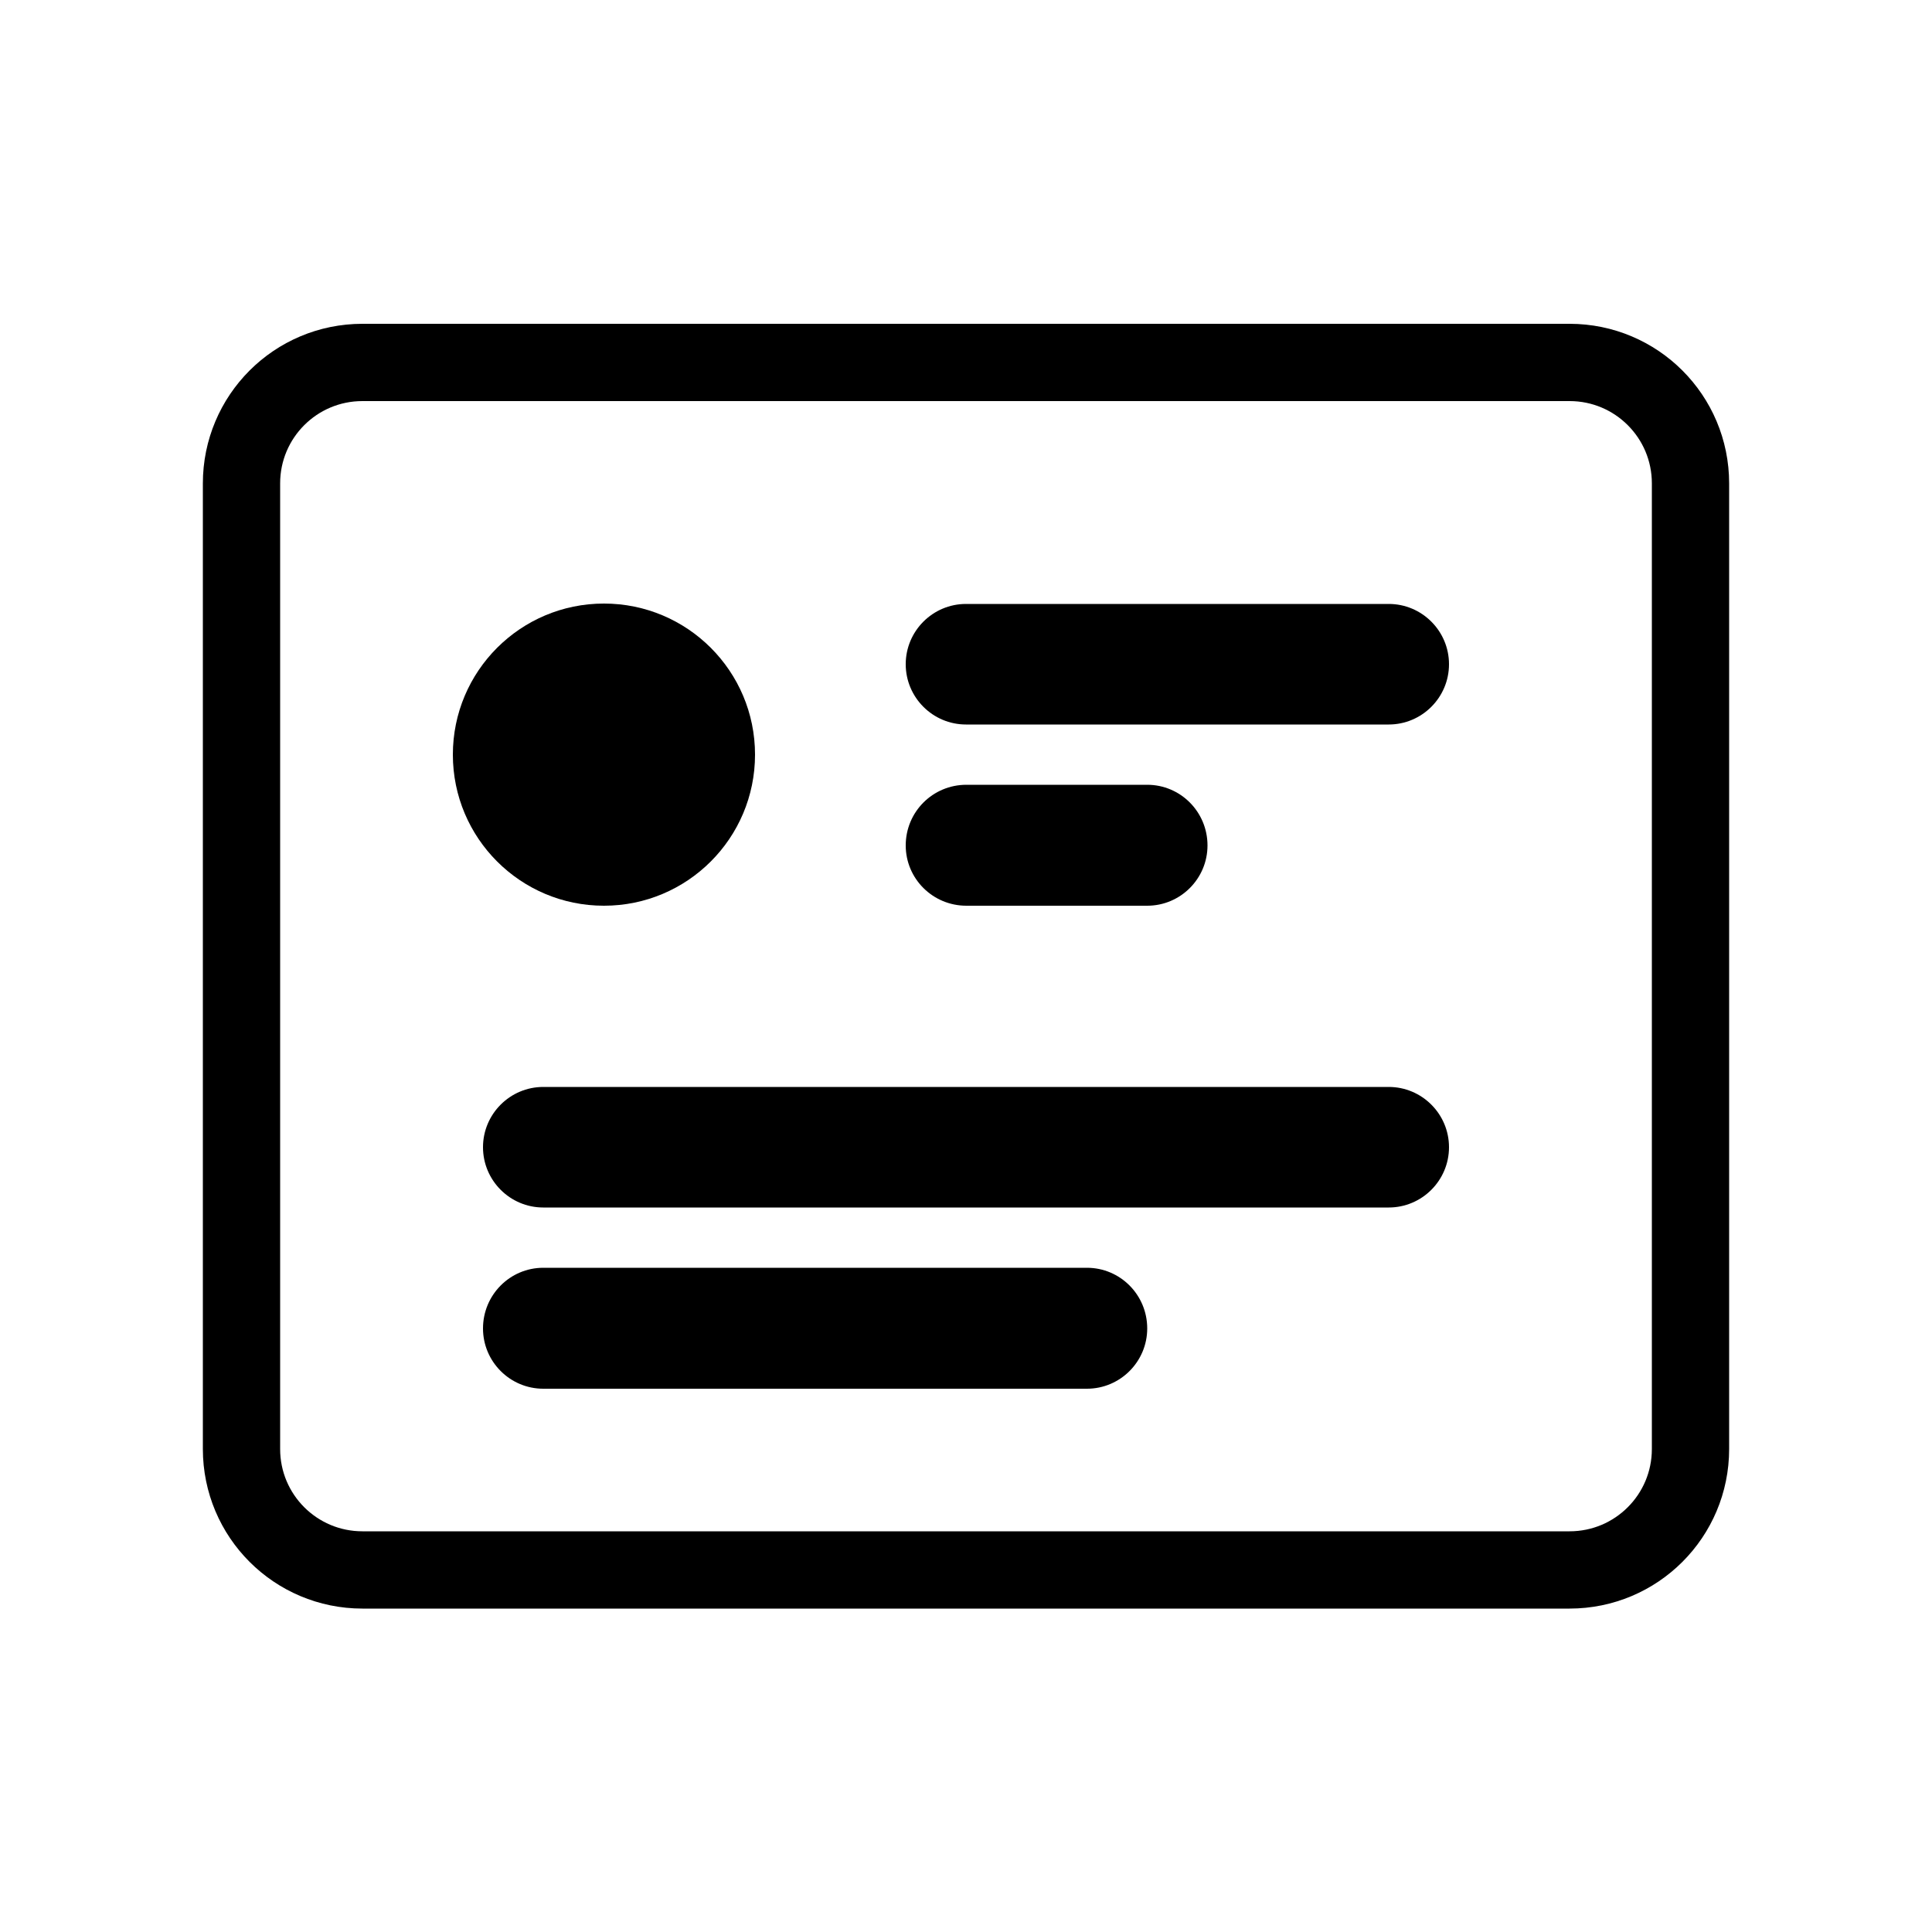
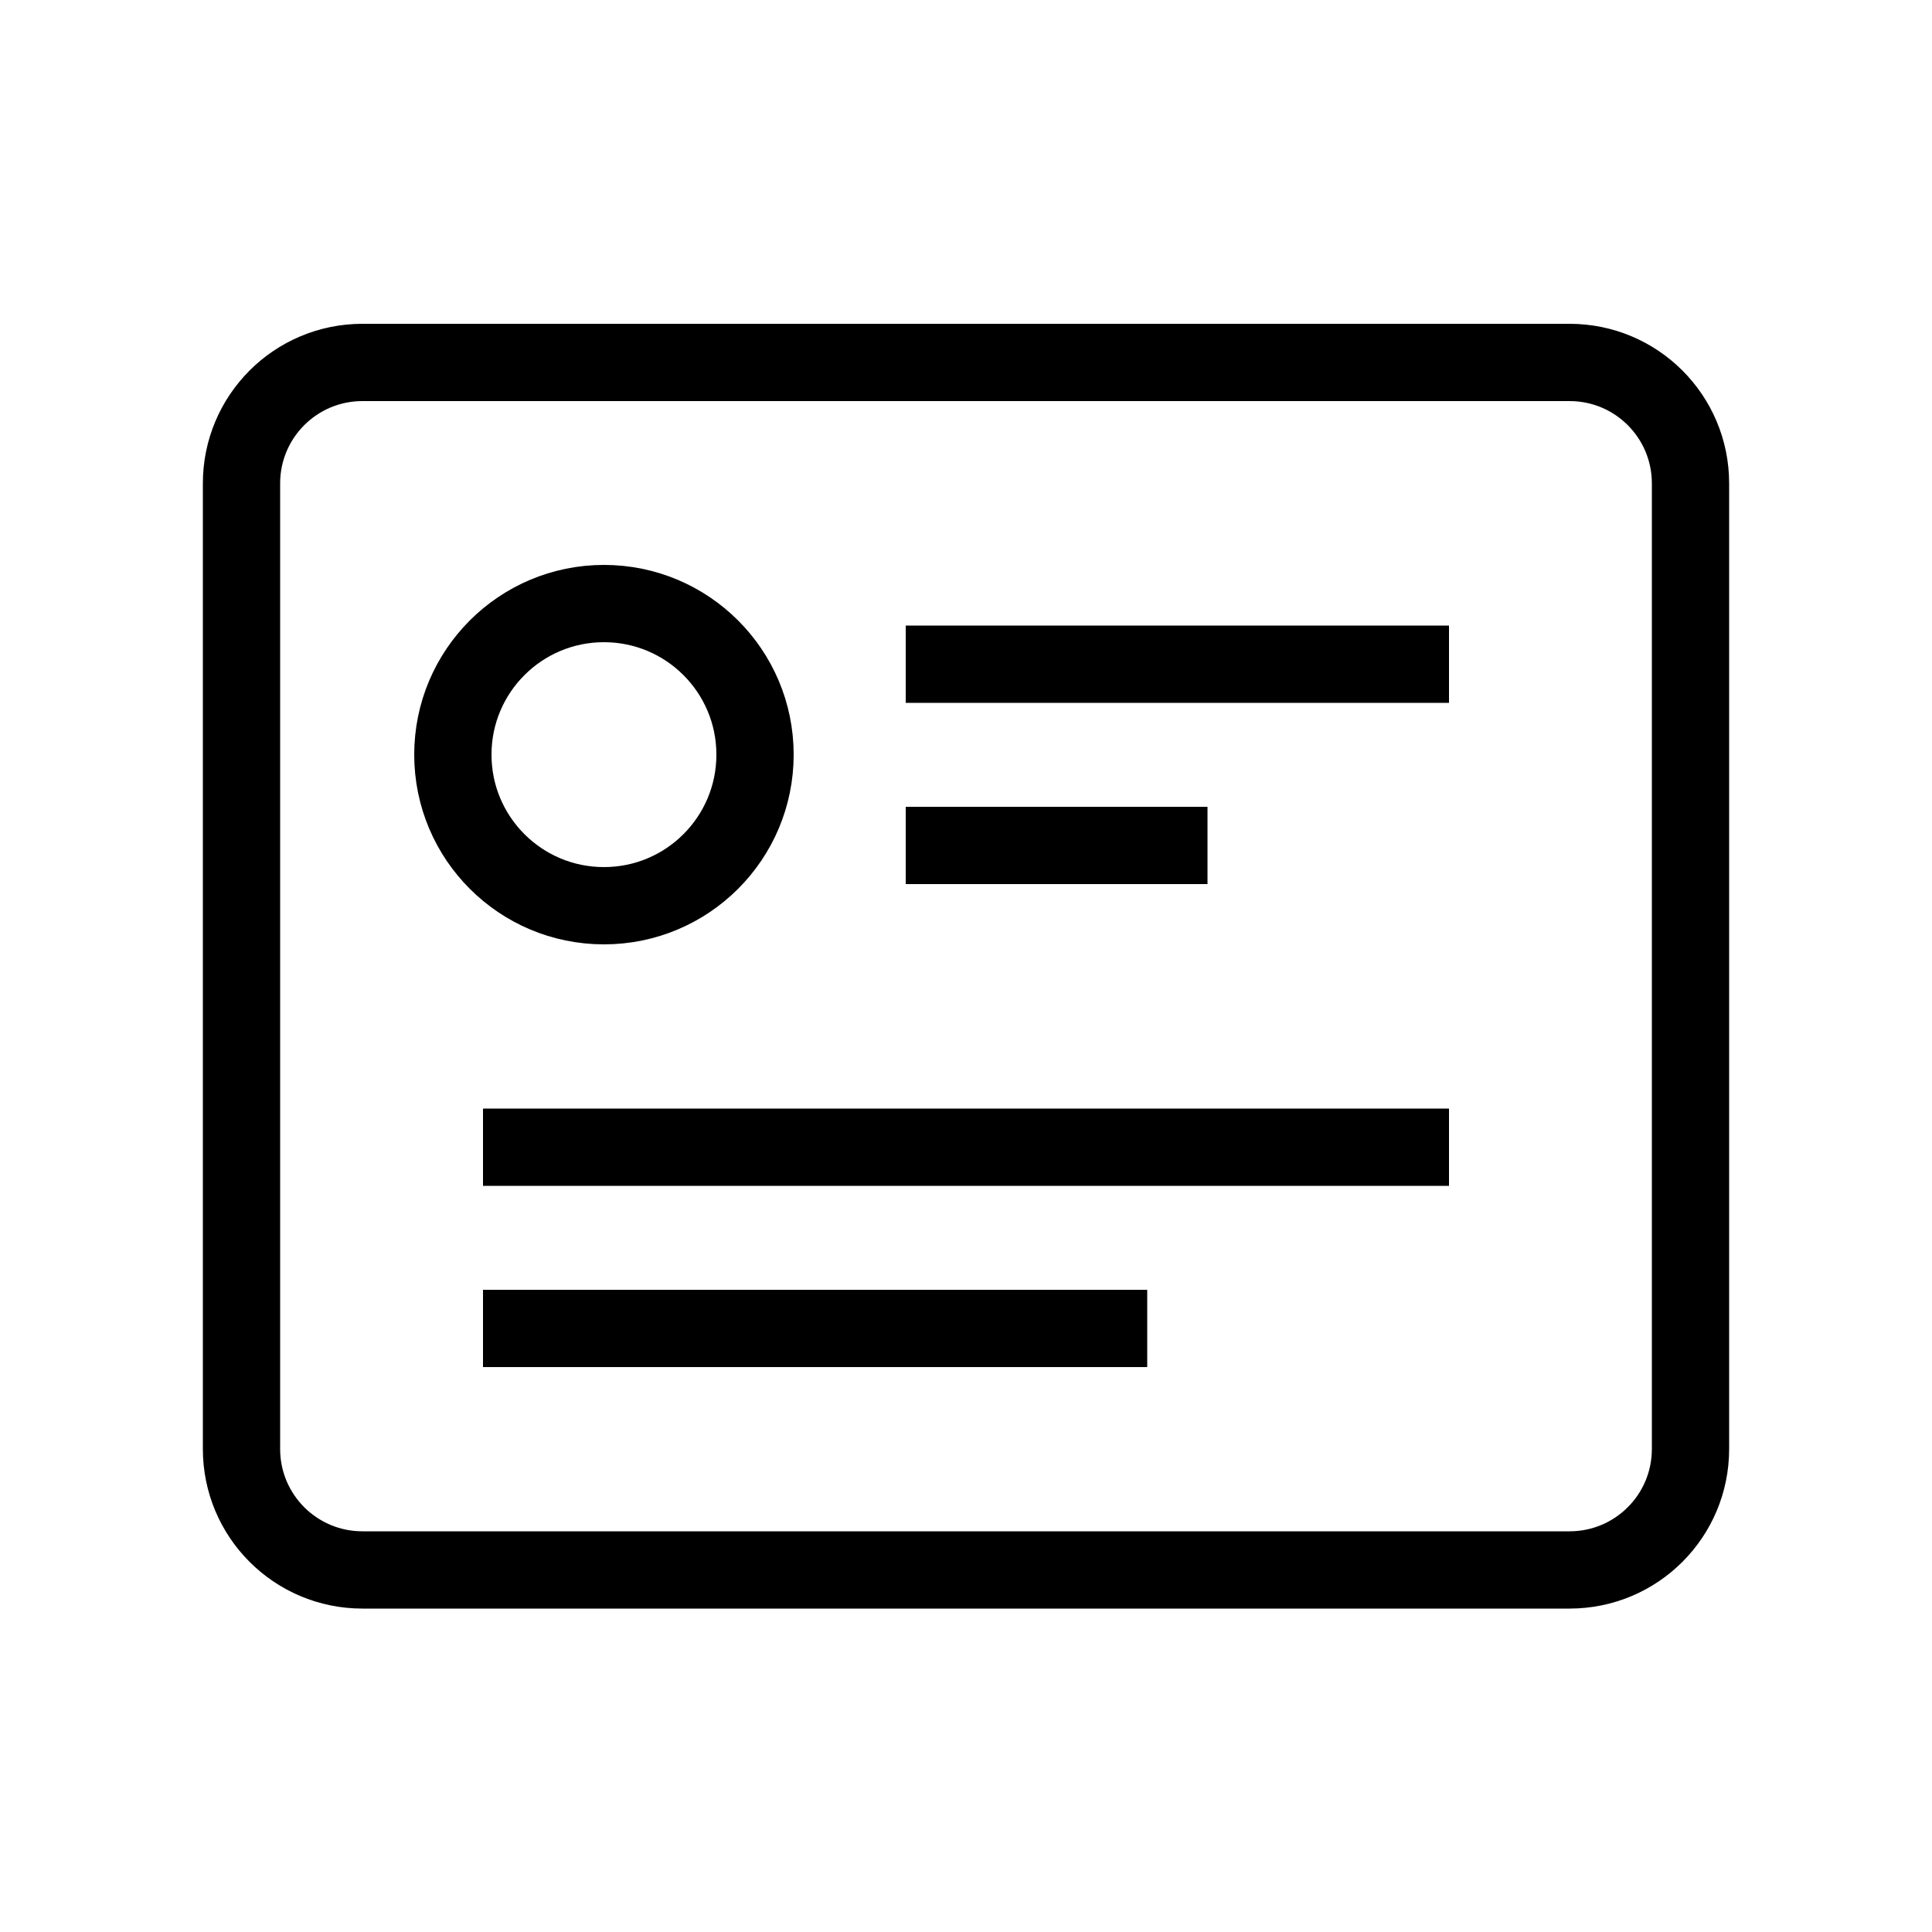
<svg xmlns="http://www.w3.org/2000/svg" viewBox="0 0 50 50" version="1.1">
  <g>
    <path d="M9.38 9.38L40.62 9.38C42.35 9.38 43.75 10.78 43.75 12.51L43.75 37.5C43.75 39.23 42.35 40.63 40.62 40.63L9.38 40.63C7.65 40.63 6.25 39.23 6.25 37.5L6.25 12.51C6.25 10.78 7.65 9.38 9.38 9.38Z" stroke="currentColor" stroke-width="2" stroke-opacity="1" fill-opacity="0" />
-     <path d="M19.54 19.53C19.54 21.69 17.79 23.44 15.63 23.44C13.47 23.44 11.72 21.69 11.72 19.53C11.72 17.37 13.47 15.62 15.63 15.62C17.79 15.62 19.54 17.37 19.54 19.53Z" stroke="currentColor" stroke-width="0" stroke-opacity="1" fill="currentColor" fill-opacity="1" />
-     <path d="M25 15.63L35.94 15.63C36.8 15.63 37.5 16.33 37.5 17.19L37.5 17.19C37.5 18.05 36.8 18.75 35.94 18.75L25 18.75C24.14 18.75 23.44 18.05 23.44 17.19L23.44 17.19C23.44 16.33 24.14 15.63 25 15.63Z" stroke="currentColor" stroke-width="0" stroke-opacity="1" fill="currentColor" fill-opacity="1" />
-     <path d="M25.01 20.31L29.69 20.31C30.55 20.31 31.25 21.01 31.25 21.88L31.25 21.88C31.25 22.74 30.55 23.44 29.69 23.44L25.01 23.44C24.14 23.44 23.44 22.74 23.44 21.88L23.44 21.88C23.44 21.01 24.14 20.31 25.01 20.31Z" stroke="currentColor" stroke-width="0" stroke-opacity="1" fill="currentColor" fill-opacity="1" />
-     <path d="M14.06 28.13L35.94 28.13C36.8 28.13 37.5 28.83 37.5 29.69L37.5 29.69C37.5 30.55 36.8 31.25 35.94 31.25L14.06 31.25C13.2 31.25 12.5 30.55 12.5 29.69L12.5 29.69C12.5 28.83 13.2 28.13 14.06 28.13Z" stroke="currentColor" stroke-width="0" stroke-opacity="1" fill="currentColor" fill-opacity="1" />
-     <path d="M14.06 32.81L28.13 32.81C28.99 32.81 29.69 33.51 29.69 34.38L29.69 34.38C29.69 35.24 28.99 35.94 28.13 35.94L14.06 35.94C13.2 35.94 12.5 35.24 12.5 34.38L12.5 34.38C12.5 33.51 13.2 32.81 14.06 32.81Z" stroke="currentColor" stroke-width="0" stroke-opacity="1" fill="currentColor" fill-opacity="1" />
+     <path d="M19.54 19.53C19.54 21.69 17.79 23.44 15.63 23.44C13.47 23.44 11.72 21.69 11.72 19.53C11.72 17.37 13.47 15.62 15.63 15.62C17.79 15.62 19.54 17.37 19.54 19.53Z" stroke="currentColor" stroke-width="2" stroke-opacity="1" fill-opacity="0" />
+     <path d="M23.44 17.19L37.5 17.19" stroke="currentColor" stroke-width="2" stroke-opacity="1" fill-opacity="0" />
+     <path d="M23.44 21.88L31.25 21.88" stroke="currentColor" stroke-width="2" stroke-opacity="1" fill-opacity="0" />
+     <path d="M12.5 29.69L37.5 29.69" stroke="currentColor" stroke-width="2" stroke-opacity="1" fill-opacity="0" />
+     <path d="M12.5 34.38L29.69 34.38" stroke="currentColor" stroke-width="2" stroke-opacity="1" fill-opacity="0" />
  </g>
</svg>
